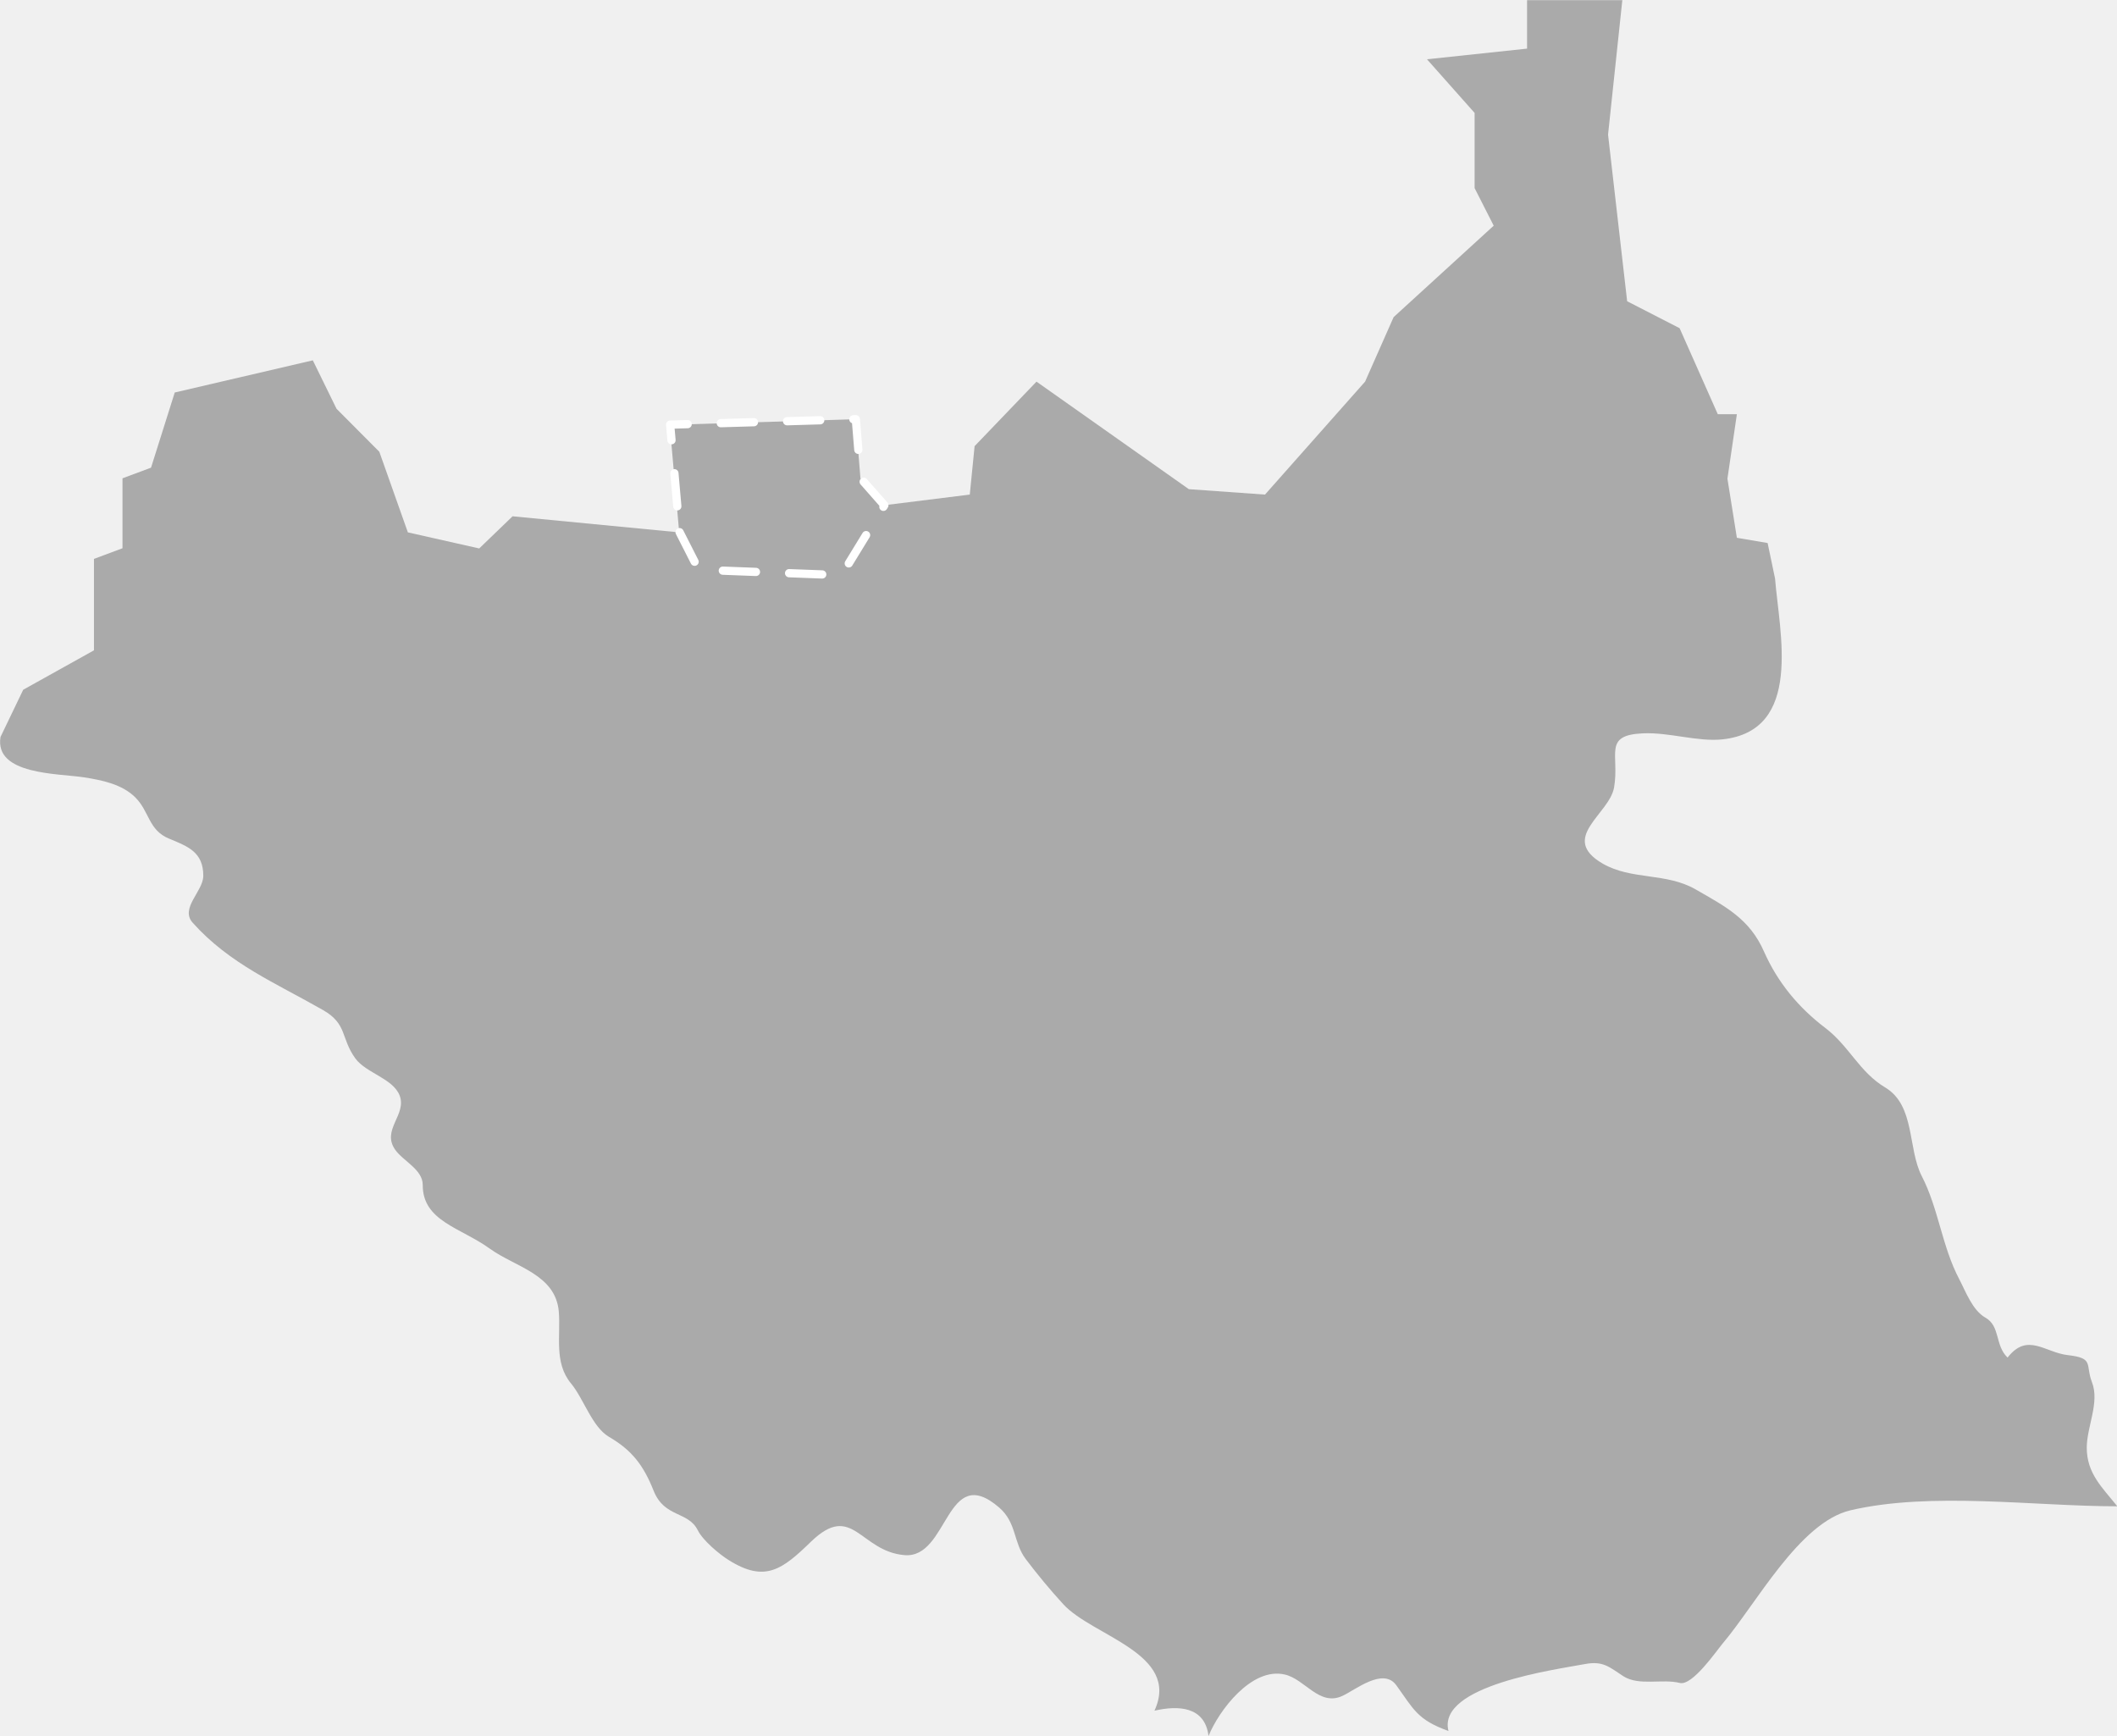
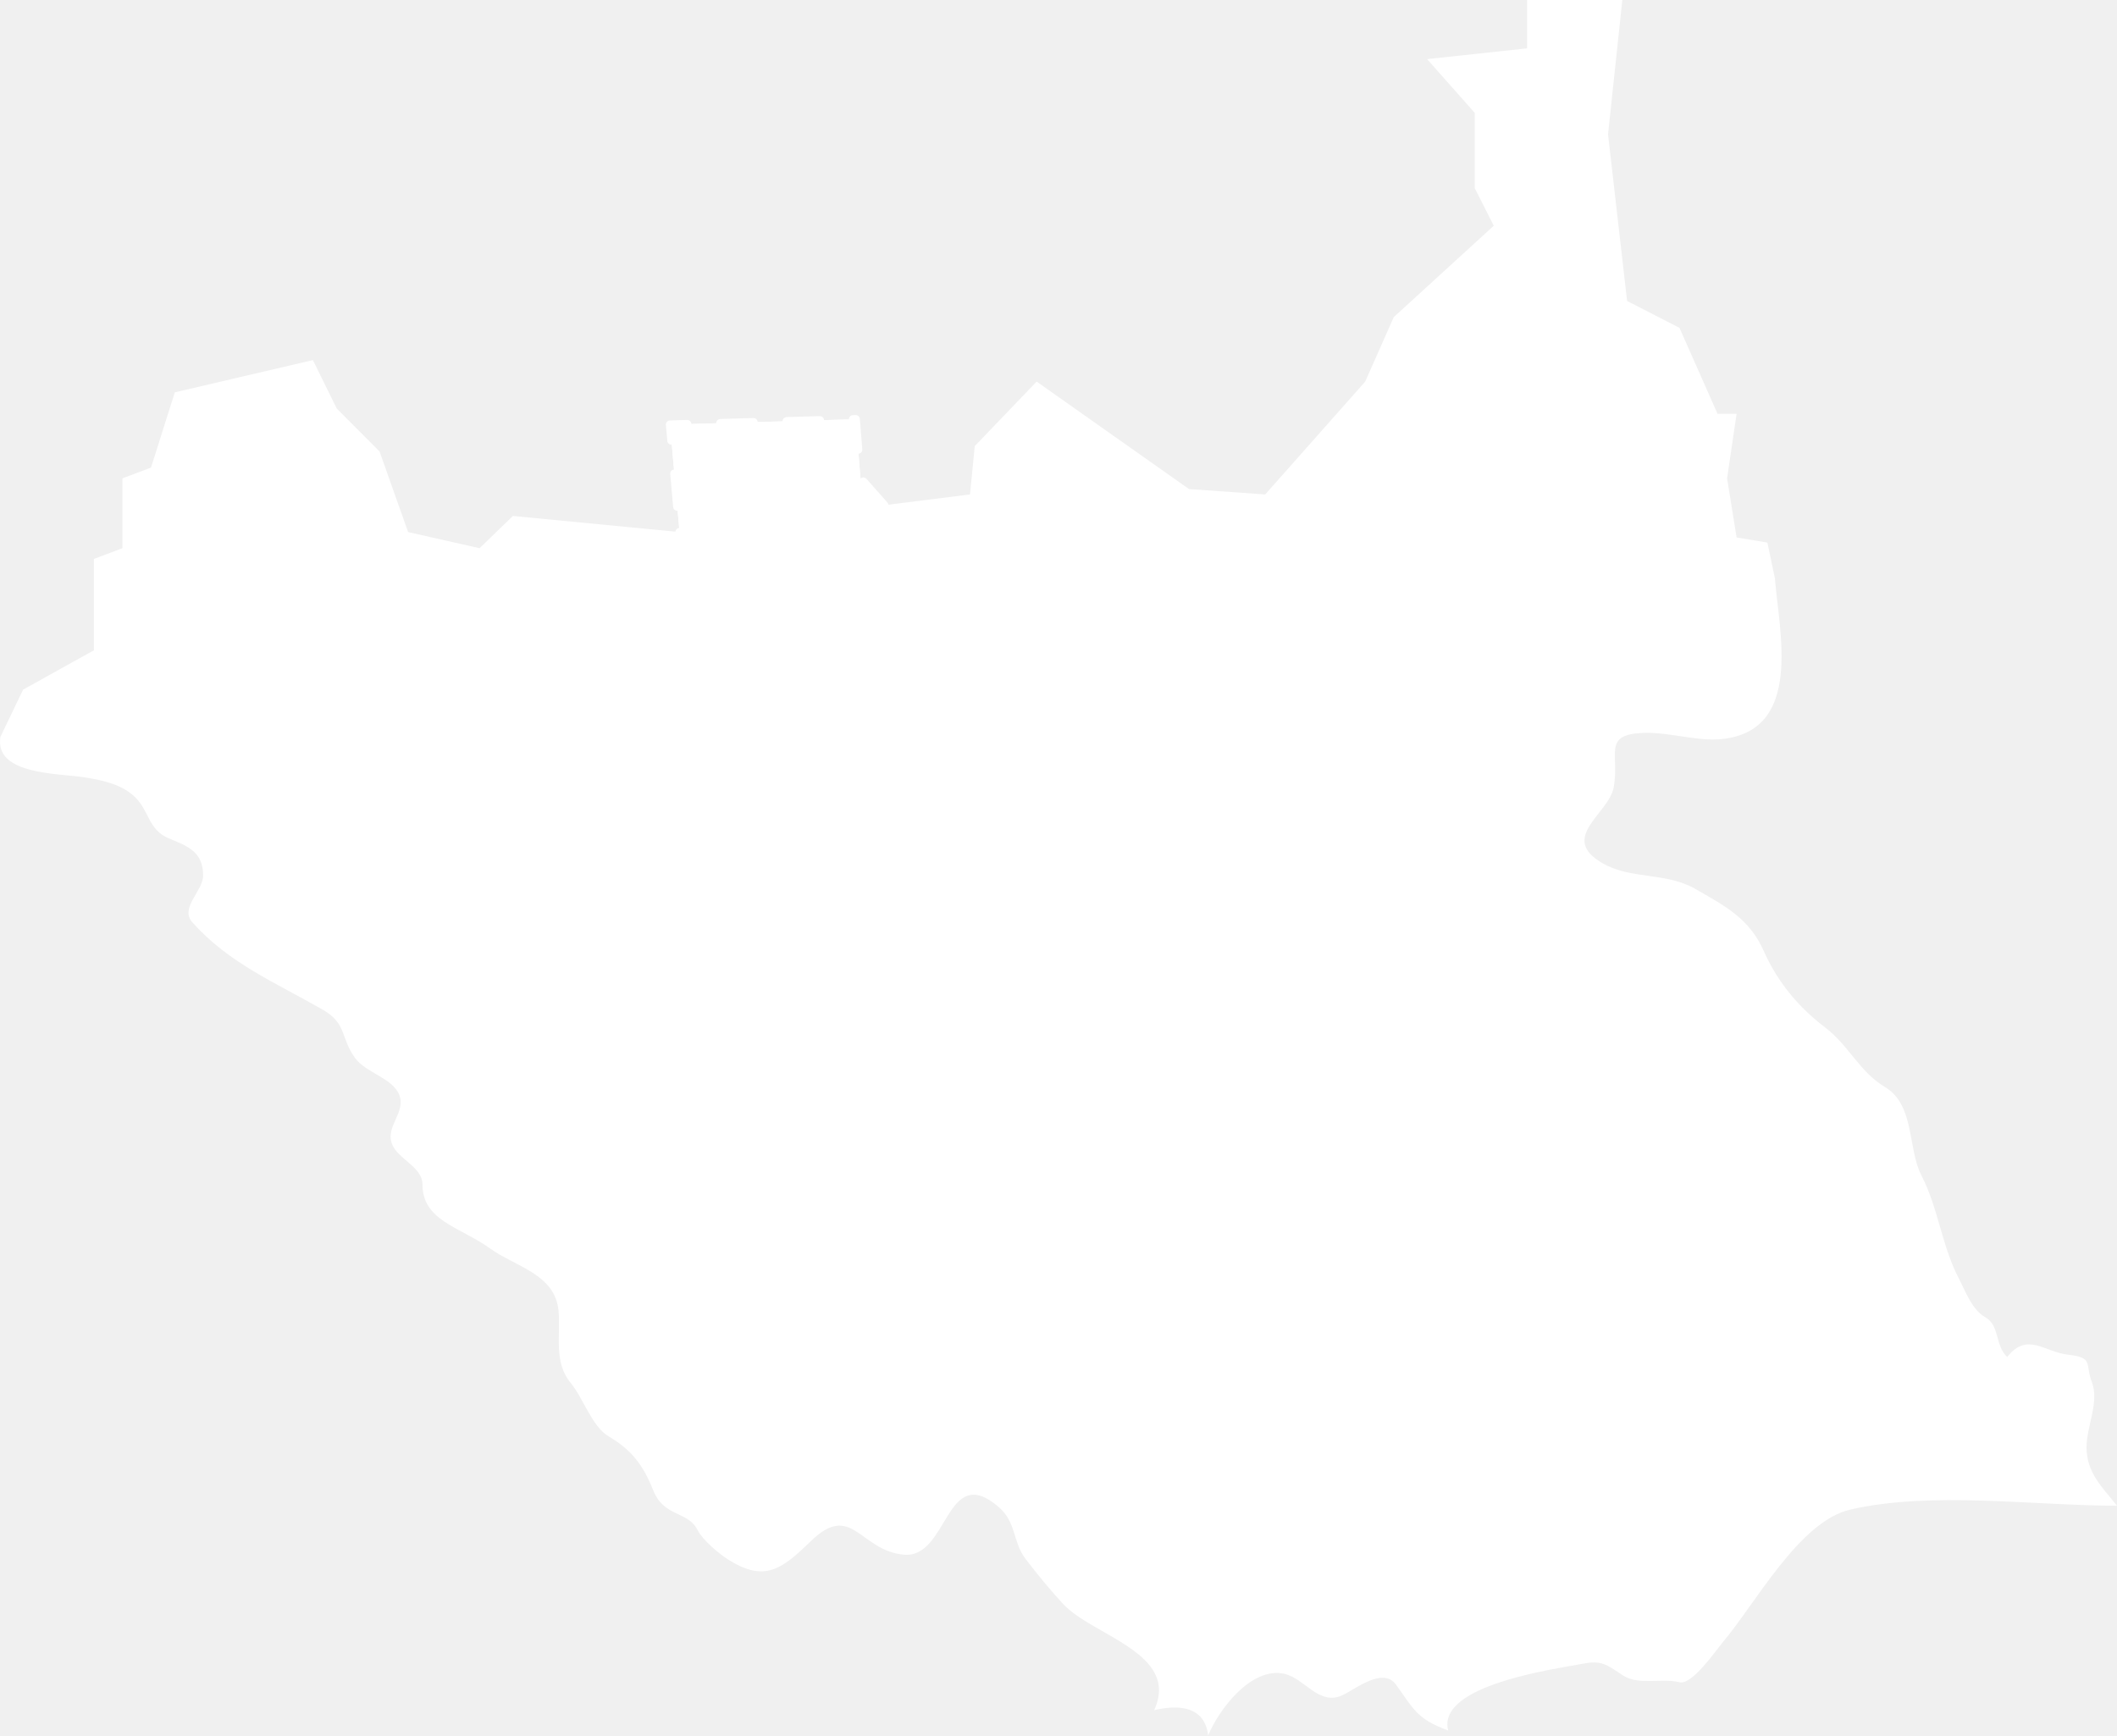
- <svg xmlns="http://www.w3.org/2000/svg" width="10.534mm" height="8.635mm" viewBox="0 0 10.534 8.635" version="1.1" id="svg2687">
+ <svg xmlns="http://www.w3.org/2000/svg" width="1053.4mm" height="863.5mm" viewBox="0 0 1053.4 863.5" version="1.1" id="svg2687">
  <defs id="defs2681" />
-   <g id="layer1" transform="translate(-72.04847,-61.56508)">
-     <path style="fill:#aaaaaa;stroke-width:0.265" id="sd" d="m 76.306,63.651 0.024,0.294 0.118,0.134 0.426,-0.053 0.024,-0.241 0.308,-0.321 0.758,0.535 0.379,0.027 0.498,-0.562 0.142,-0.321 0.498,-0.455 -0.095,-0.187 v -0.374 l -0.237,-0.267 0.498,-0.053 v -0.241 h 0.474 l -0.071,0.669 0.095,0.829 0.261,0.134 0.19,0.428 h 0.095 l -0.047,0.321 0.047,0.294 0.153,0.026 0.037,0.177 c 0.021,0.266 0.142,0.757 -0.262,0.8 -0.123,0.013 -0.265,-0.036 -0.396,-0.03 -0.2,0.009 -0.115,0.105 -0.143,0.269 -0.023,0.134 -0.276,0.251 -0.057,0.379 0.144,0.083 0.315,0.044 0.462,0.128 0.151,0.087 0.27,0.147 0.342,0.312 0.067,0.151 0.171,0.277 0.303,0.377 0.121,0.092 0.17,0.22 0.299,0.297 0.15,0.09 0.111,0.303 0.182,0.441 0.084,0.163 0.1,0.349 0.187,0.514 0.032,0.061 0.065,0.153 0.129,0.19 0.076,0.042 0.047,0.138 0.111,0.199 0.099,-0.127 0.185,-0.025 0.301,-0.012 0.131,0.015 0.085,0.046 0.119,0.135 0.039,0.1 -0.026,0.222 -0.026,0.325 0,0.129 0.077,0.198 0.152,0.292 -0.413,0 -0.926,-0.074 -1.328,0.02 -0.254,0.06 -0.469,0.466 -0.636,0.663 -0.031,0.037 -0.151,0.212 -0.213,0.196 -0.087,-0.022 -0.202,0.016 -0.28,-0.033 -0.071,-0.046 -0.101,-0.078 -0.192,-0.061 -0.142,0.027 -0.737,0.106 -0.679,0.333 -0.156,-0.056 -0.173,-0.108 -0.26,-0.228 -0.066,-0.09 -0.203,0.024 -0.269,0.054 -0.115,0.052 -0.186,-0.085 -0.286,-0.107 -0.165,-0.038 -0.328,0.18 -0.379,0.306 -0.018,-0.148 -0.151,-0.153 -0.269,-0.126 0.131,-0.285 -0.308,-0.37 -0.454,-0.53 -0.066,-0.072 -0.128,-0.147 -0.187,-0.225 -0.062,-0.083 -0.044,-0.18 -0.132,-0.256 -0.266,-0.229 -0.25,0.256 -0.471,0.237 -0.222,-0.019 -0.258,-0.267 -0.465,-0.067 -0.143,0.139 -0.229,0.205 -0.409,0.092 -0.047,-0.029 -0.129,-0.098 -0.154,-0.148 -0.048,-0.097 -0.166,-0.062 -0.22,-0.197 -0.051,-0.128 -0.108,-0.202 -0.223,-0.269 -0.083,-0.049 -0.125,-0.189 -0.188,-0.265 -0.086,-0.104 -0.051,-0.236 -0.061,-0.358 -0.016,-0.185 -0.215,-0.221 -0.342,-0.312 -0.144,-0.105 -0.336,-0.137 -0.335,-0.318 2.64e-4,-0.077 -0.098,-0.119 -0.137,-0.175 -0.07,-0.099 0.059,-0.174 0.022,-0.27 -0.033,-0.085 -0.166,-0.111 -0.22,-0.184 -0.074,-0.102 -0.039,-0.171 -0.161,-0.241 -0.236,-0.135 -0.466,-0.23 -0.649,-0.435 -0.064,-0.072 0.053,-0.156 0.053,-0.233 2.65e-4,-0.118 -0.076,-0.146 -0.17,-0.185 -0.103,-0.042 -0.097,-0.134 -0.168,-0.205 -0.066,-0.066 -0.166,-0.086 -0.255,-0.1 -0.129,-0.02 -0.447,-0.012 -0.416,-0.201 l 0.113,-0.235 0.352,-0.196 V 64.346 l 0.142,-0.053 v -0.348 l 0.142,-0.053 0.118,-0.374 0.687,-0.16 0.118,0.241 0.213,0.214 0.142,0.401 0.355,0.08 0.166,-0.16 0.829,0.08 -0.047,-0.535 z" />
-     <path id="path5266-3-3" d="m 75.43,64.213 0.095,0.187 0.711,0.027 0.213,-0.348 -0.118,-0.134 -0.024,-0.294 -0.924,0.027 z" style="opacity:1;vector-effect:none;fill:none;fill-opacity:1;stroke:#ffffff;stroke-width:0.041;stroke-linecap:round;stroke-linejoin:round;stroke-miterlimit:4;stroke-dasharray:0.165, 0.165;stroke-dashoffset:0;stroke-opacity:1" />
+   <g id="layer1" transform="translate(-72.04847,793.2998)">
+     <path style="fill:#ffffff;stroke-width:26.458" id="sd" d="m 497.845,-584.71 2.368,29.416 11.847,13.372 42.648,-5.349 2.368,-24.068 30.801,-32.091 75.818,53.485 37.909,2.674 49.756,-56.159 14.216,-32.091 49.756,-45.462 -9.477,-18.72 v -37.439 l -23.693,-26.742 49.756,-5.349 v -24.068 h 47.386 l -7.108,66.856 9.477,82.901 26.063,13.371 18.955,42.788 h 9.477 l -4.739,32.091 4.739,29.417 15.314,2.556 3.736,17.716 c 2.09,26.564 14.208,75.696 -26.246,80.035 -12.33,1.349 -26.511,-3.625 -39.581,-3.043 -19.976,0.87 -11.483,10.451 -14.34,26.881 -2.302,13.388 -27.649,25.109 -5.715,37.888 14.393,8.308 31.459,4.392 46.222,12.806 15.108,8.678 26.961,14.737 34.237,31.167 6.72,15.134 17.145,27.702 30.321,37.729 12.065,9.155 17.013,22.013 29.871,29.712 15.002,9.049 11.113,30.321 18.203,44.132 8.414,16.325 10.028,34.872 18.653,51.355 3.202,6.138 6.509,15.346 12.912,18.97 7.594,4.233 4.71,13.758 11.059,19.896 9.895,-12.673 18.521,-2.487 30.136,-1.191 13.15,1.455 8.493,4.604 11.933,13.494 3.916,10.028 -2.593,22.225 -2.593,32.464 0,12.912 7.726,19.844 15.161,29.21 -41.275,0 -92.63,-7.382 -132.793,1.958 -25.426,5.953 -46.91,46.566 -63.632,66.304 -3.069,3.678 -15.108,21.193 -21.299,19.579 -8.652,-2.223 -20.188,1.64 -27.966,-3.307 -7.064,-4.551 -10.107,-7.805 -19.209,-6.059 -14.208,2.699 -73.659,10.583 -67.918,33.337 -15.637,-5.636 -17.251,-10.795 -25.956,-22.78 -6.562,-9.049 -20.267,2.381 -26.881,5.371 -11.536,5.159 -18.6,-8.52 -28.628,-10.742 C 694.63,35.778 678.411,57.553 673.226,70.2 671.427,55.357 658.118,54.855 646.344,57.633 659.415,29.164 615.547,20.645 600.916,4.664 594.354,-2.506 588.083,-10.073 582.21,-17.825 c -6.244,-8.308 -4.445,-18.044 -13.176,-25.585 -26.564,-22.886 -24.95,25.585 -47.122,23.68 -22.172,-1.905 -25.85,-26.723 -46.487,-6.668 -14.34,13.943 -22.86,20.505 -40.851,9.208 -4.709,-2.937 -12.859,-9.763 -15.425,-14.79 -4.815,-9.657 -16.642,-6.244 -22.04,-19.738 -5.106,-12.753 -10.795,-20.161 -22.278,-26.934 -8.255,-4.921 -12.515,-18.917 -18.759,-26.458 -8.625,-10.398 -5.054,-23.627 -6.085,-35.824 -1.614,-18.494 -21.537,-22.066 -34.158,-31.22 -14.42,-10.451 -33.628,-13.652 -33.549,-31.776 0.026,-7.699 -9.816,-11.933 -13.732,-17.515 -7.038,-9.922 5.874,-17.409 2.196,-26.987 -3.254,-8.467 -16.642,-11.059 -21.987,-18.388 -7.408,-10.186 -3.942,-17.065 -16.087,-24.077 -23.574,-13.547 -46.619,-22.992 -64.902,-43.47 -6.429,-7.17 5.345,-15.557 5.345,-23.257 0.026,-11.827 -7.594,-14.631 -16.96,-18.494 -10.345,-4.233 -9.684,-13.441 -16.801,-20.452 -6.641,-6.562 -16.589,-8.572 -25.453,-9.975 -12.912,-2.011 -44.715,-1.228 -41.645,-20.108 l 11.284,-23.504 35.214,-19.559 v -45.462 l 14.216,-5.348 v -34.765 l 14.216,-5.348 11.847,-37.44 68.71,-16.045 11.847,24.068 21.324,21.394 14.216,40.113 35.54,8.023 16.585,-16.045 82.926,8.022 -4.737,-53.485 z" />
+     <path id="path5266-3-3" d="m 410.18,-528.551 9.477,18.72 71.08,2.674 21.324,-34.765 -11.847,-13.371 -2.368,-29.416 -92.403,2.674 z" style="opacity:1;vector-effect:none;fill:#ffffff;fill-opacity:1;stroke:#ffffff;stroke-width:4.127;stroke-linecap:round;stroke-linejoin:round;stroke-miterlimit:4;stroke-dasharray:16.51, 16.51;stroke-dashoffset:0;stroke-opacity:1" />
  </g>
</svg>
